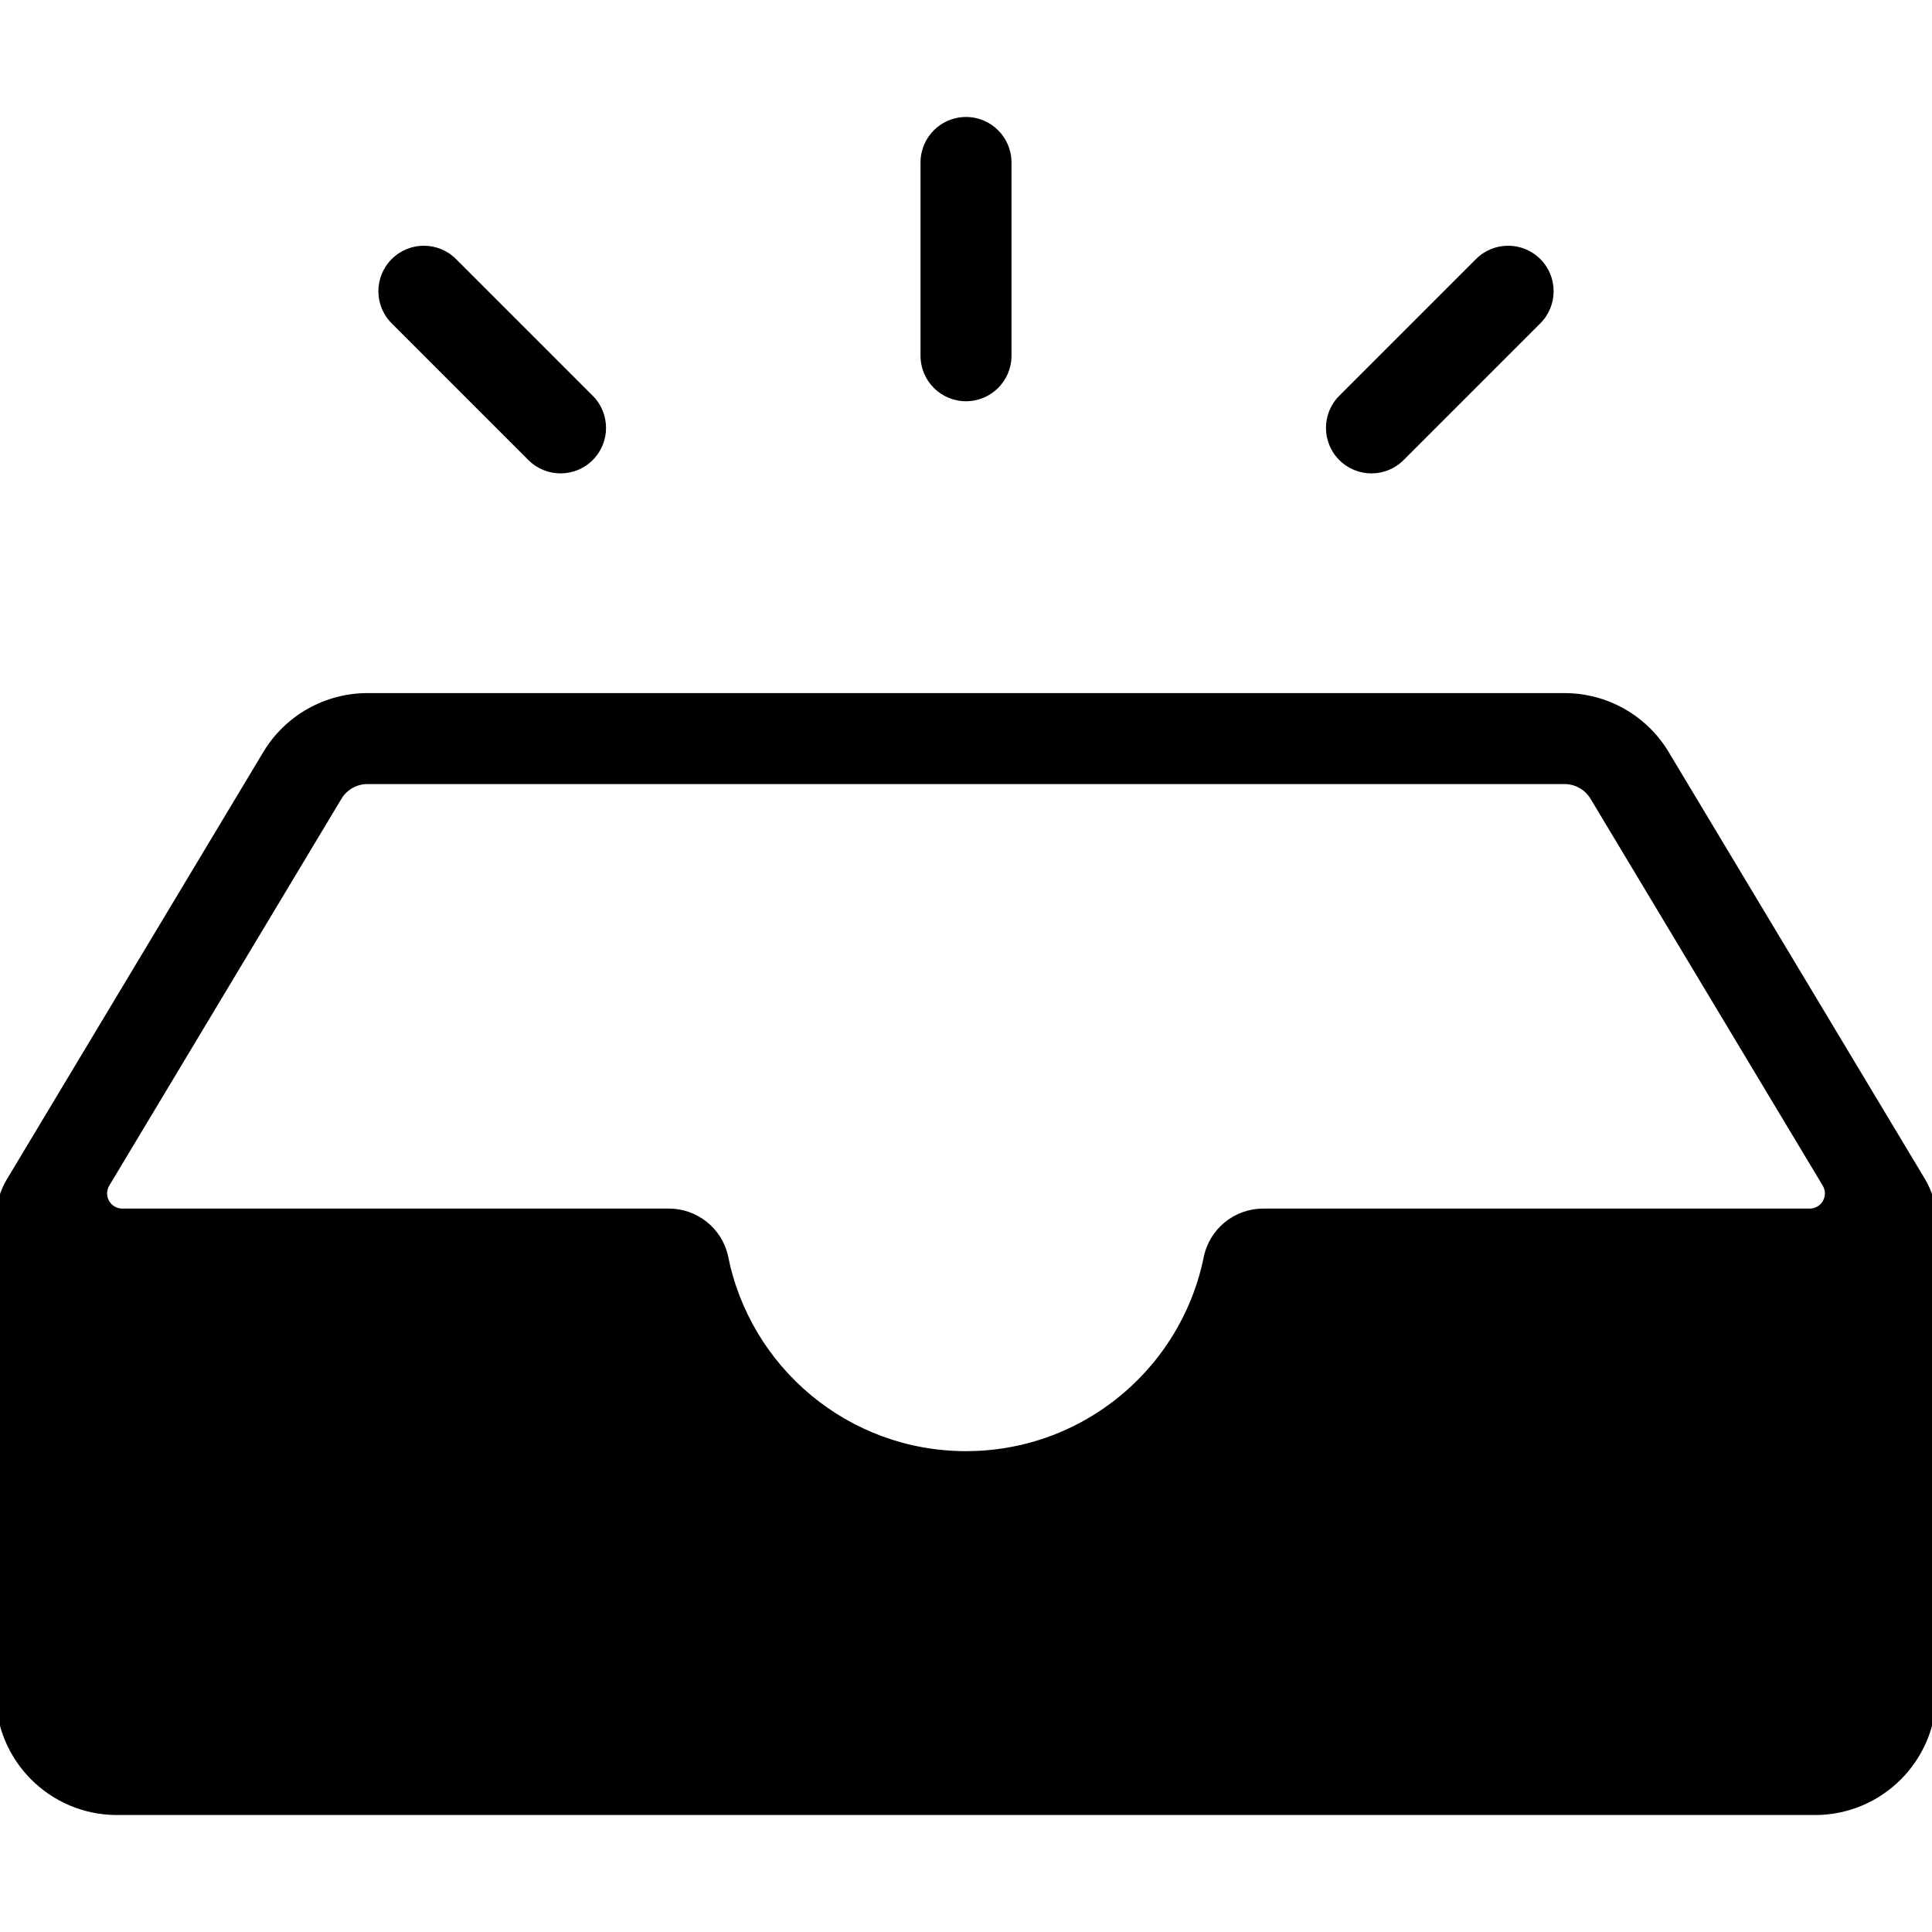
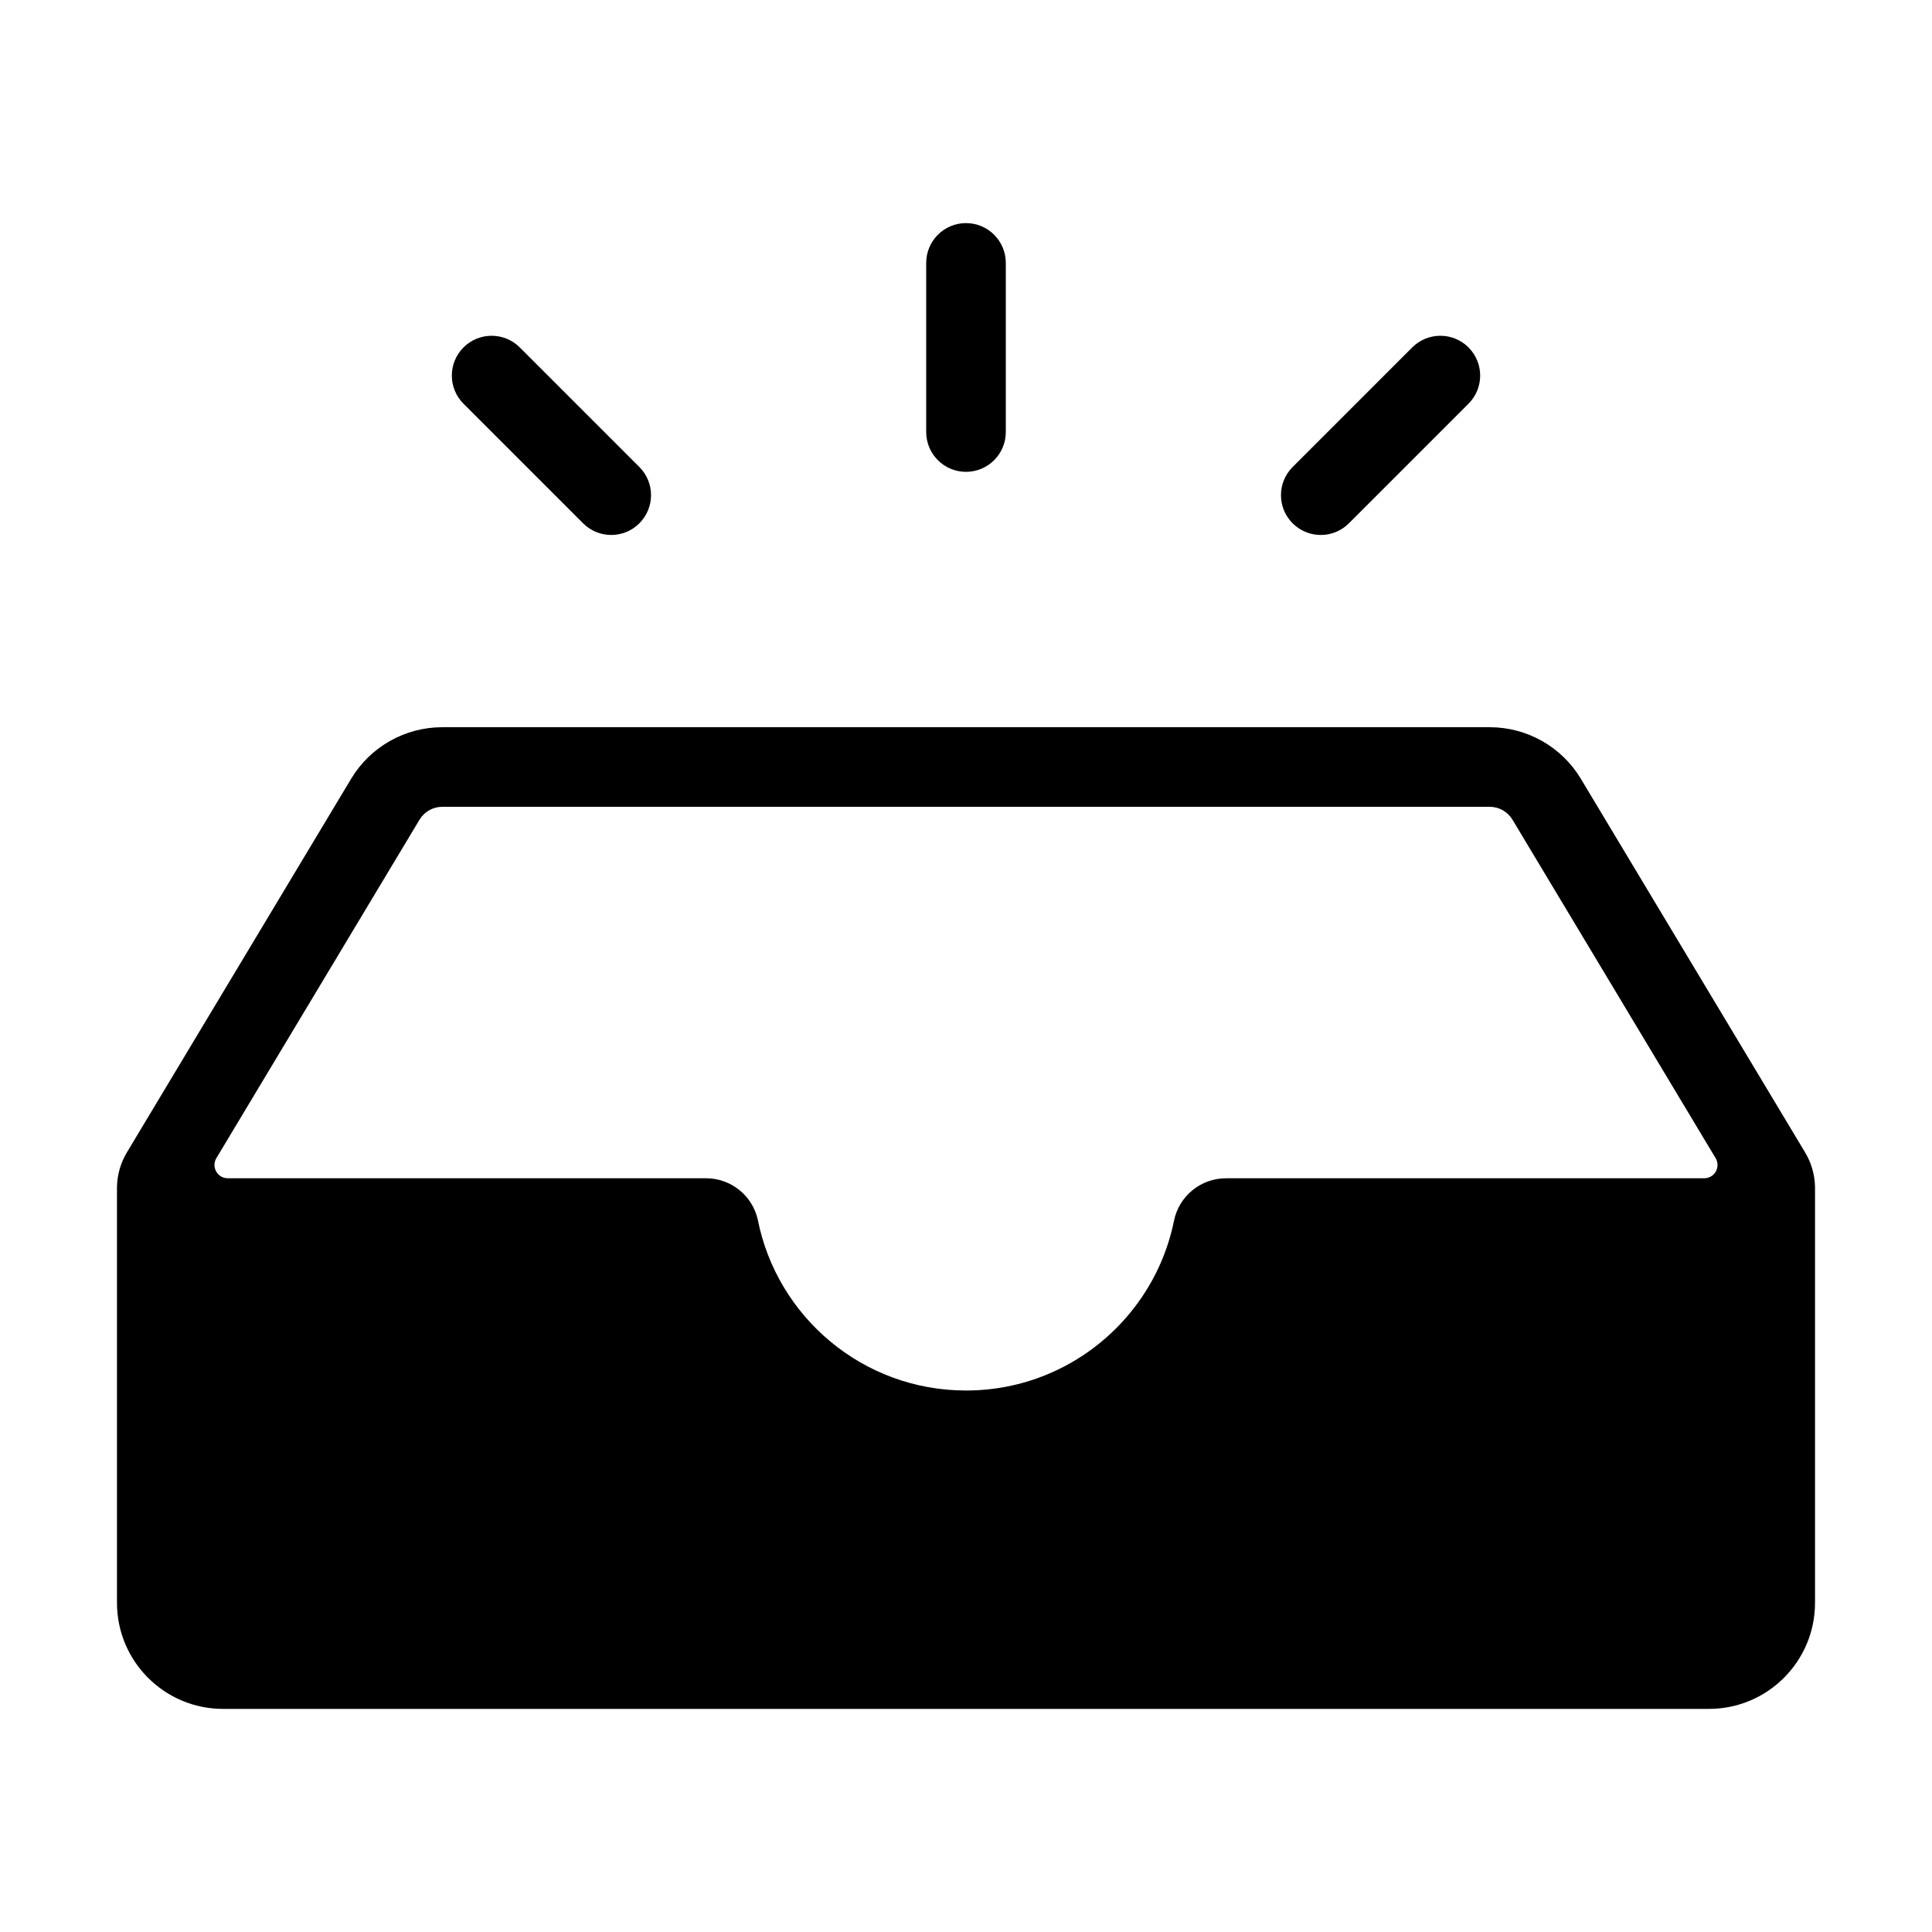
- <svg viewBox="64 64 896 896" focusable="false">
+ <svg viewBox="0 0 1024 1024" focusable="false">
  <defs>
    <style />
  </defs>
  <path d="M961.991 628.895h.01V849.5c0 31.066-25.184 56.25-56.25 56.25h-787.5C87.185 905.75 62 880.566 62 849.5V628.895h.01a36.879 36.879 0 0 1 5.25-18.1l118.856-198.028c10.175-16.954 28.515-27.33 48.307-27.33h555.149c19.792 0 38.131 10.376 48.307 27.33l118.856 198.027a36.718 36.718 0 0 1 5.255 18.1zm-312.198-4.38c.362 0 .724-.005 1.084-.015h252.416a7.031 7.031 0 0 0 6.028-10.65L801.65 434.458a14.084 14.084 0 0 0-12.077-6.833h-555.15a14.083 14.083 0 0 0-12.076 6.833L114.675 613.85a7.031 7.031 0 0 0 6.029 10.65h253.505c13.108 0 24.435 9.047 27.39 21.739C411.727 697.968 457.307 737 512.002 737c37.814 0 71.271-18.657 91.668-47.268a111.935 111.935 0 0 0 18.56-42.63c2.632-13.134 14.168-22.588 27.564-22.588zM512.001 118.25c11.65 0 21.094 9.444 21.094 21.094v89.648c0 11.65-9.444 21.094-21.094 21.094s-21.094-9.444-21.094-21.094v-89.648c0-11.65 9.444-21.094 21.094-21.094zm266.341 65.892c8.237 8.238 8.237 21.593 0 29.831l-63.391 63.392c-8.238 8.237-21.594 8.237-29.831 0-8.238-8.238-8.238-21.594 0-29.831l63.391-63.392c8.237-8.238 21.593-8.238 29.831 0zm-532.682 0c8.238-8.238 21.594-8.238 29.832 0l63.39 63.392c8.238 8.237 8.238 21.593 0 29.83-8.237 8.238-21.593 8.238-29.831 0l-63.391-63.39c-8.237-8.239-8.237-21.594 0-29.832z" />
</svg>
